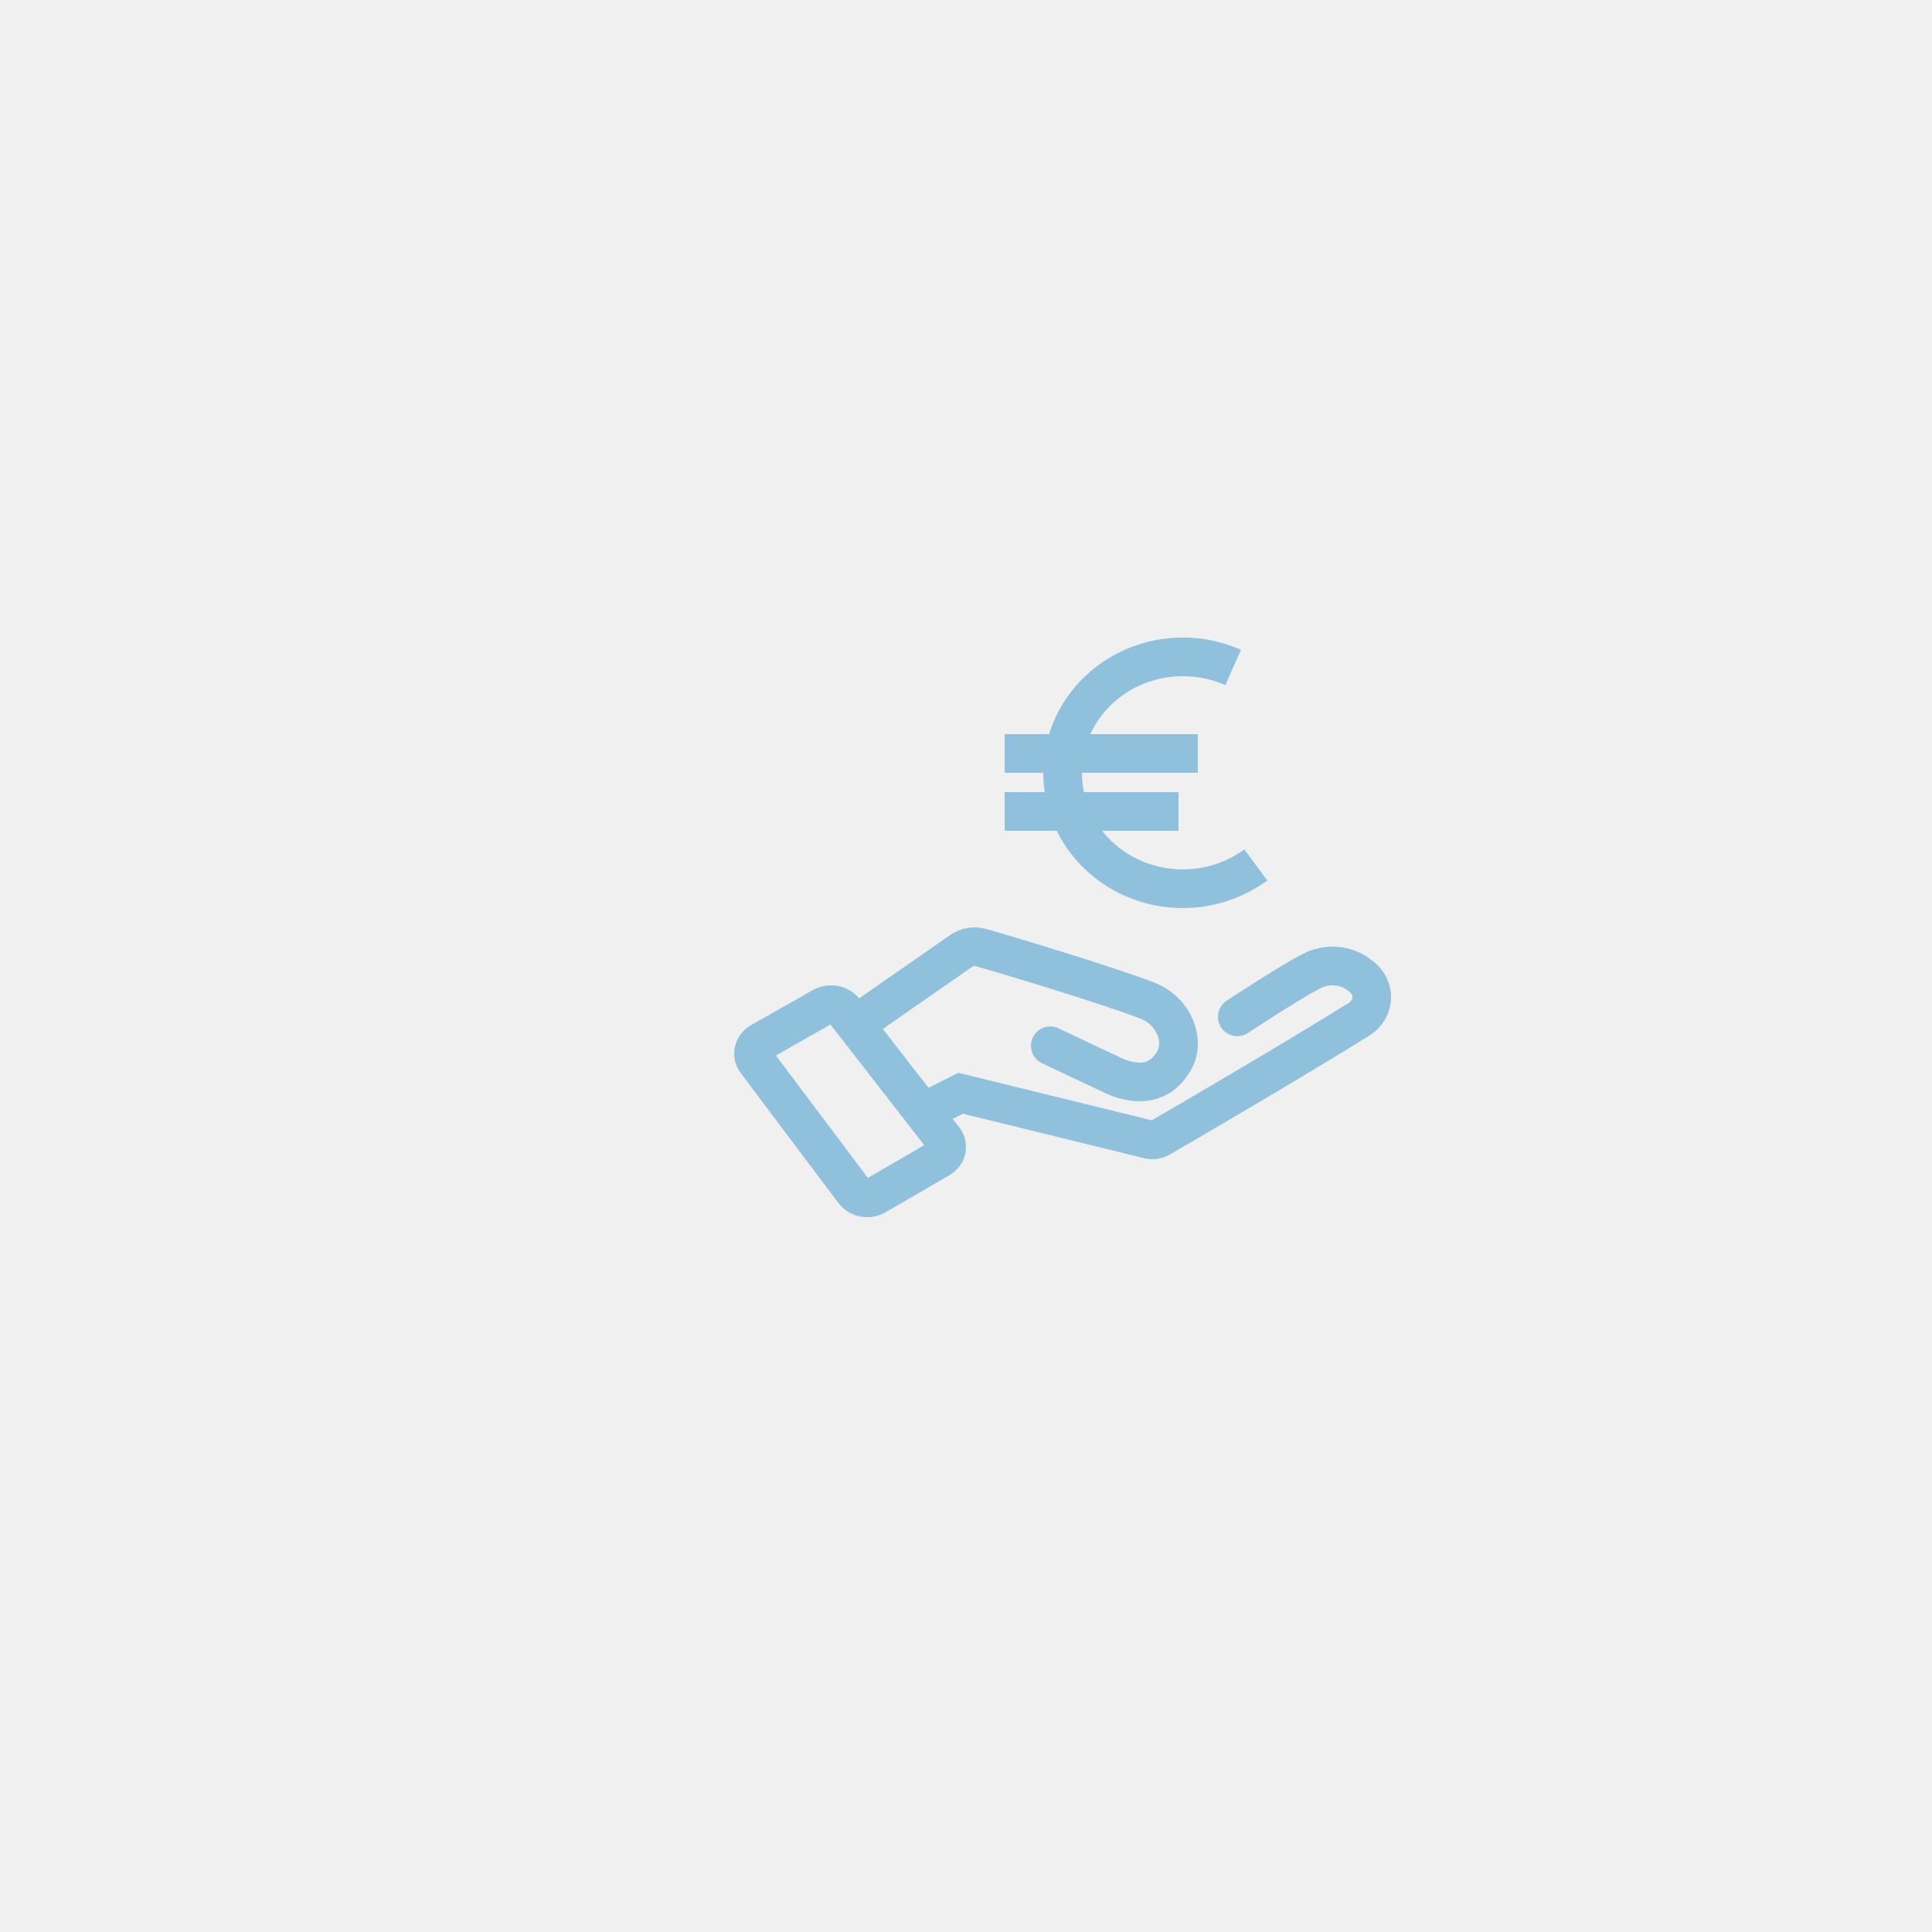
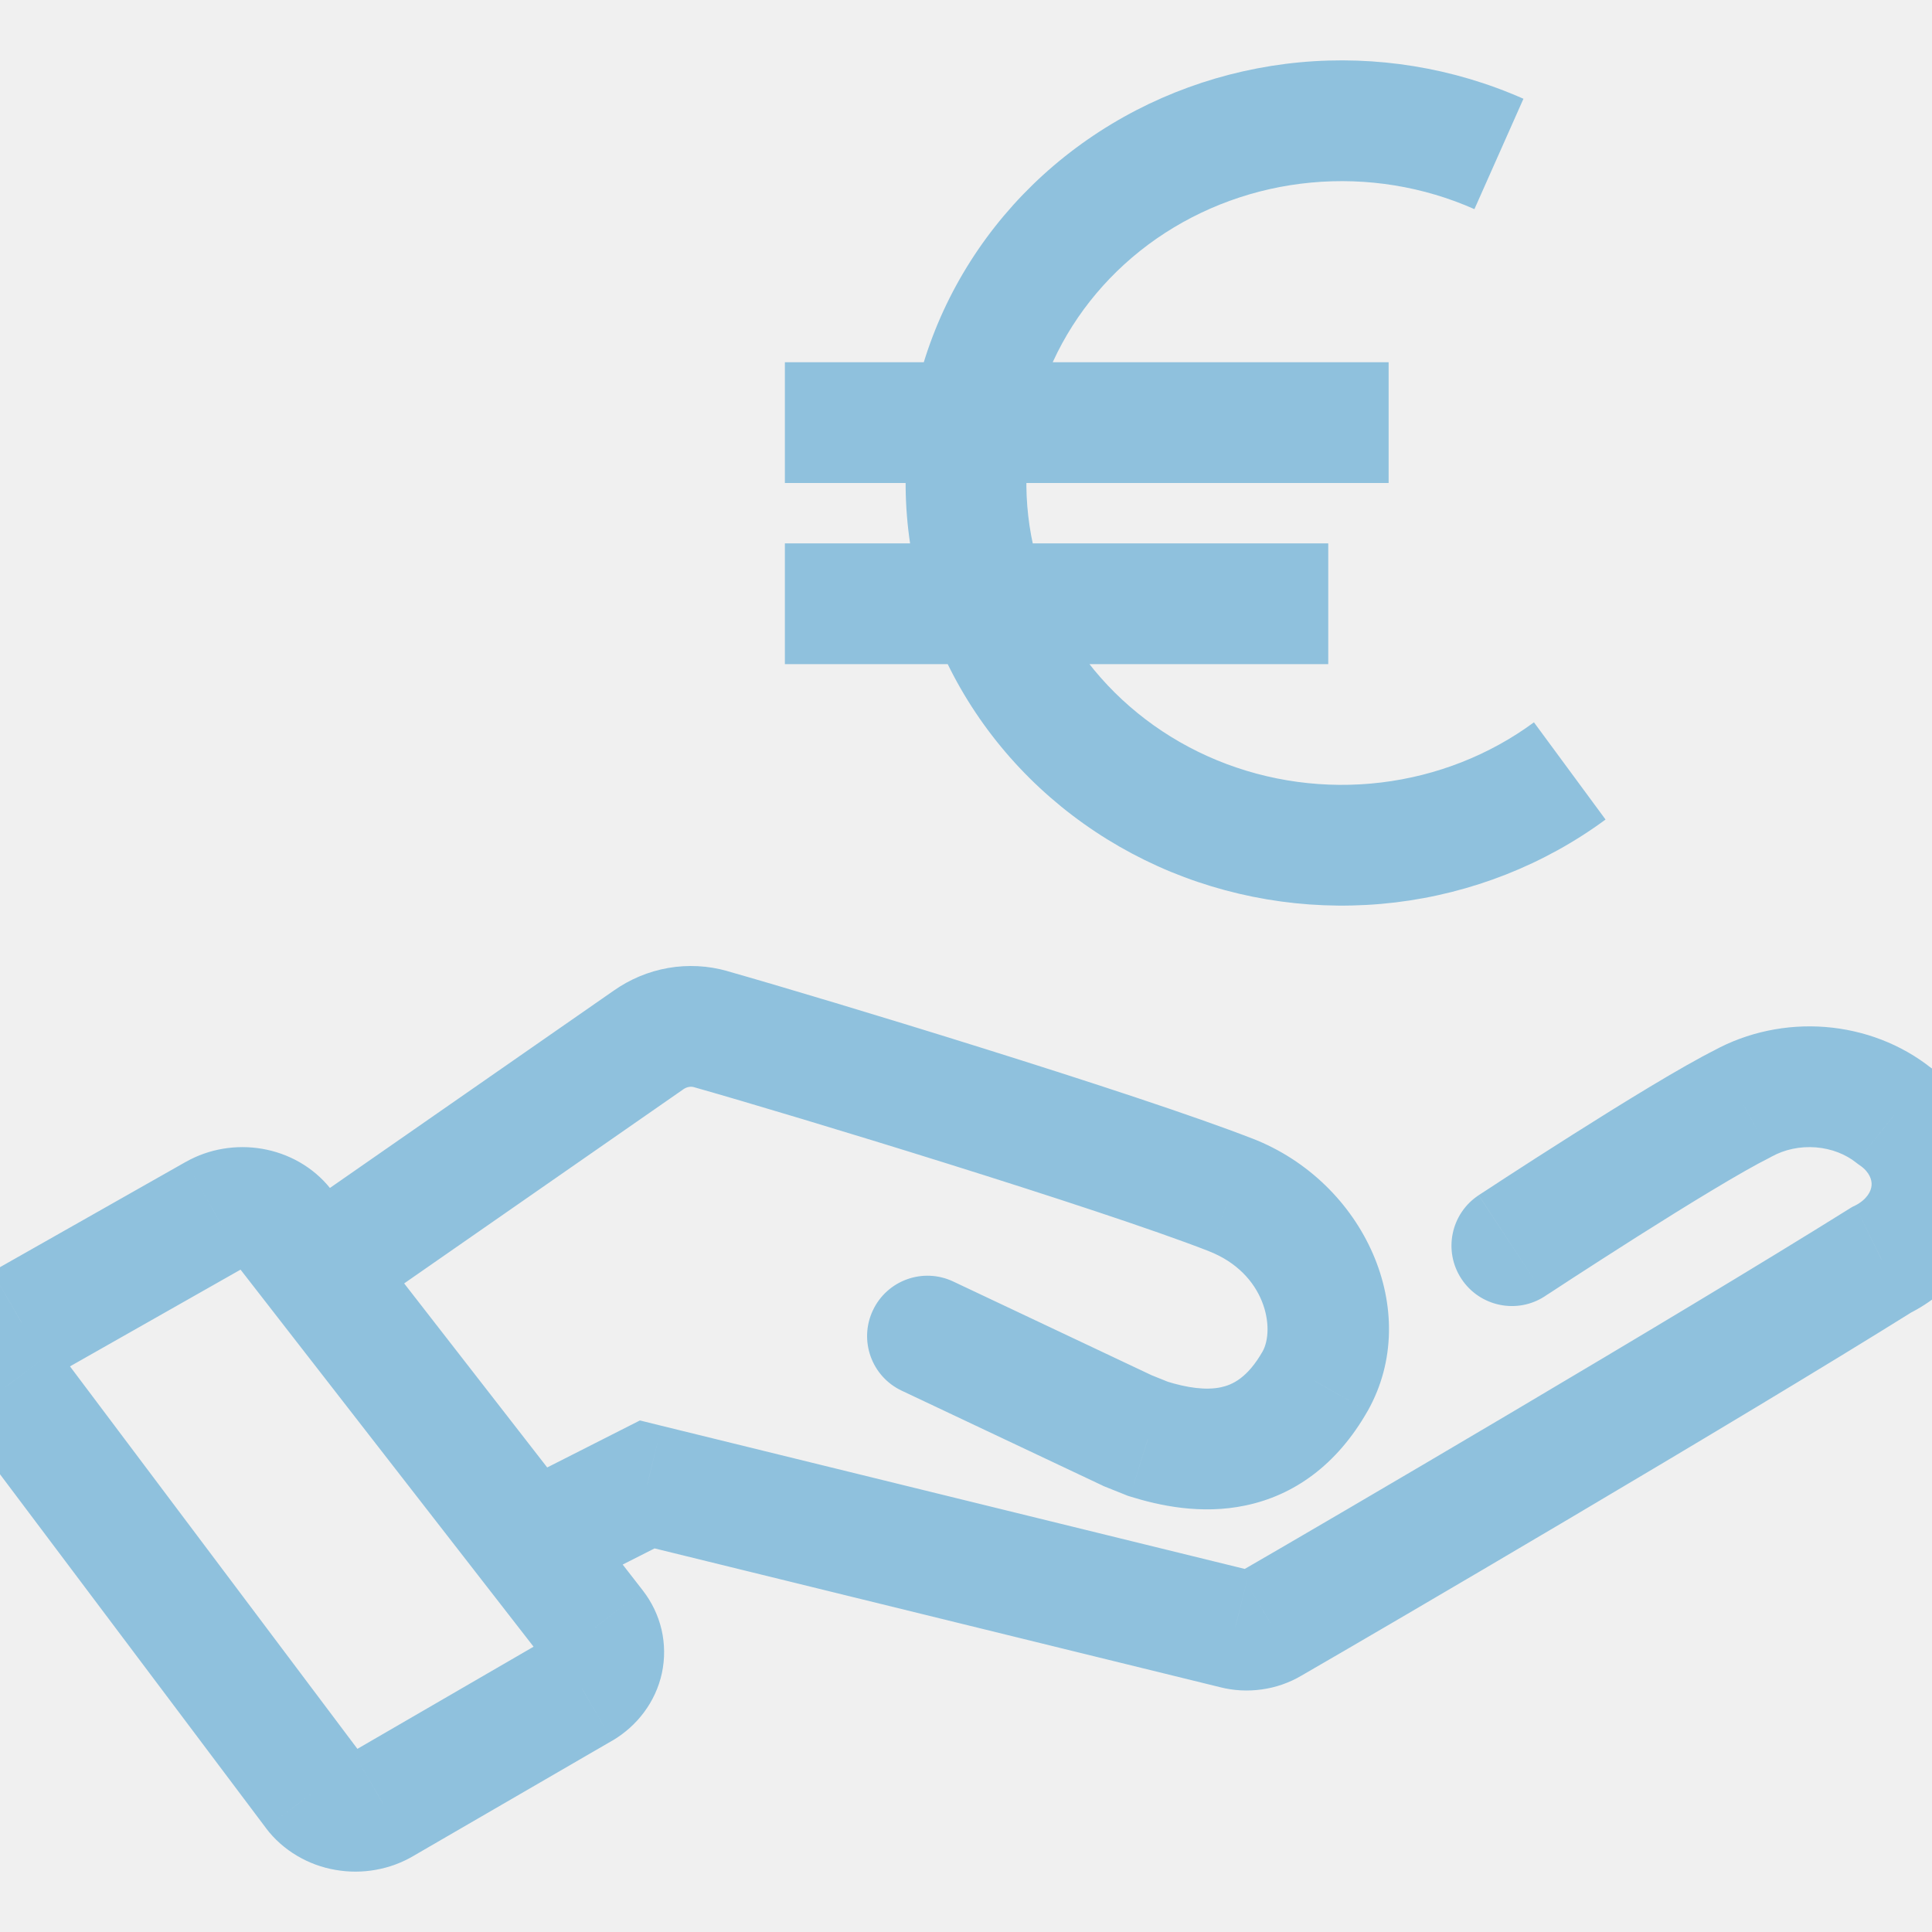
- <svg xmlns="http://www.w3.org/2000/svg" width="100" height="100" viewBox="0 0 100 100" fill="none">
-   <path d="M44.203 61.677L39.138 54.938C39.078 54.858 39.036 54.769 39.015 54.675C38.995 54.581 38.995 54.484 39.017 54.39C39.038 54.297 39.081 54.207 39.141 54.128C39.202 54.049 39.28 53.981 39.37 53.928L42.569 52.115C42.748 52.014 42.965 51.977 43.174 52.014C43.382 52.05 43.567 52.155 43.69 52.309L48.858 58.957C48.918 59.036 48.961 59.125 48.983 59.218C49.005 59.312 49.006 59.408 48.985 59.502C48.965 59.596 48.924 59.685 48.864 59.764C48.805 59.844 48.728 59.913 48.639 59.966L45.344 61.876C45.255 61.929 45.154 61.967 45.048 61.986C44.942 62.005 44.833 62.005 44.727 61.986C44.621 61.968 44.52 61.931 44.43 61.878C44.34 61.825 44.263 61.756 44.203 61.677Z" stroke="#8FC1DD" stroke-width="2" stroke-linecap="round" />
-   <path d="M45 52.523L49.739 49.227C49.891 49.12 50.06 49.049 50.238 49.018C50.416 48.987 50.597 48.996 50.771 49.045C52.454 49.523 57.515 51.063 59.38 51.789C60.783 52.334 61.348 53.868 60.783 54.876C60.018 56.221 58.851 56.094 58.013 55.831L57.679 55.697L54.362 54.13" stroke="#8FC1DD" stroke-width="2" stroke-linecap="round" />
-   <path d="M48 57.459L49.72 56.587L59.454 58.976C59.554 59.001 59.659 59.007 59.761 58.992C59.864 58.978 59.962 58.944 60.048 58.892C61.397 58.116 67.273 54.675 70.166 52.865C70.401 52.75 70.6 52.585 70.744 52.385C70.889 52.185 70.975 51.956 70.996 51.719C71.016 51.482 70.969 51.244 70.859 51.027C70.75 50.81 70.582 50.621 70.369 50.476C70.032 50.207 69.606 50.043 69.155 50.007C68.703 49.972 68.251 50.067 67.866 50.279C66.854 50.78 64.041 52.632 64.041 52.632" stroke="#8FC1DD" stroke-width="2" stroke-linecap="round" />
-   <path d="M65 44.769C64.124 45.414 63.086 45.823 61.993 45.954C60.899 46.085 59.789 45.934 58.776 45.516C57.762 45.099 56.882 44.429 56.226 43.575C55.569 42.722 55.159 41.716 55.038 40.66C54.916 39.604 55.088 38.536 55.536 37.565C55.983 36.594 56.69 35.755 57.584 35.133C58.477 34.512 59.526 34.13 60.623 34.028C61.72 33.925 62.826 34.106 63.827 34.55" stroke="#8FC1DD" stroke-width="2" />
-   <path d="M52 39H62" stroke="#8FC1DD" stroke-width="2" />
-   <path d="M52 42H61" stroke="#8FC1DD" stroke-width="2" />
+ <svg xmlns="http://www.w3.org/2000/svg" width="32" height="32" viewBox="0 0 32 32" fill="none">
+   <g clip-path="url(#clip0_44_1235)">
+     <path d="M5.203 29.677L4.404 30.277L4.404 30.278L5.203 29.677ZM0.138 22.938L0.938 22.337L0.936 22.335L0.138 22.938ZM0.371 21.928L-0.123 21.058L-0.131 21.063L0.371 21.928ZM3.569 20.115L3.077 19.245L3.076 19.245L3.569 20.115ZM4.69 20.309L5.48 19.695L5.475 19.689L5.471 19.684L4.69 20.309ZM9.858 26.957L10.65 26.347L10.647 26.343L9.858 26.957ZM9.639 27.966L10.14 28.831L10.152 28.825L9.639 27.966ZM6.344 29.876L5.843 29.011L5.832 29.017L6.344 29.876ZM5.429 19.701C4.976 20.017 4.864 20.64 5.179 21.093C5.494 21.547 6.118 21.659 6.571 21.343L5.429 19.701ZM10.739 17.227L11.31 18.048L11.313 18.045L10.739 17.227ZM11.771 17.046L12.044 16.084L12.044 16.083L11.771 17.046ZM20.38 19.789L20.017 20.721L20.018 20.722L20.38 19.789ZM21.783 22.876L22.652 23.371L22.656 23.365L21.783 22.876ZM19.013 23.831L18.64 24.759L18.677 24.774L18.715 24.786L19.013 23.831ZM18.679 23.697L18.252 24.601L18.278 24.614L18.305 24.625L18.679 23.697ZM15.789 21.226C15.29 20.99 14.694 21.203 14.458 21.703C14.222 22.202 14.435 22.798 14.935 23.034L15.789 21.226ZM8.548 24.567C8.055 24.817 7.858 25.418 8.108 25.911C8.358 26.404 8.96 26.6 9.452 26.351L8.548 24.567ZM10.72 24.587L10.959 23.616L10.599 23.527L10.268 23.695L10.72 24.587ZM20.454 26.976L20.698 26.006L20.693 26.005L20.454 26.976ZM21.048 26.892L20.549 26.026L20.543 26.029L20.537 26.033L21.048 26.892ZM31.166 20.865L30.726 19.968L30.68 19.99L30.636 20.017L31.166 20.865ZM31.369 18.476L30.745 19.258L30.775 19.281L30.805 19.302L31.369 18.476ZM28.866 18.279L29.311 19.175L29.329 19.165L29.348 19.155L28.866 18.279ZM24.491 19.797C24.03 20.101 23.902 20.721 24.206 21.182C24.51 21.643 25.13 21.771 25.591 21.468L24.491 19.797ZM6.002 29.076L0.938 22.337L-0.661 23.539L4.404 30.277L6.002 29.076ZM0.936 22.335C0.959 22.366 0.98 22.407 0.992 22.458L-0.961 22.892C-0.908 23.131 -0.803 23.351 -0.66 23.541L0.936 22.335ZM0.992 22.458C1.003 22.509 1.003 22.564 0.991 22.615L-0.958 22.166C-1.013 22.405 -1.014 22.652 -0.961 22.892L0.992 22.458ZM0.991 22.615C0.979 22.666 0.958 22.706 0.935 22.736L-0.652 21.52C-0.797 21.708 -0.903 21.927 -0.958 22.166L0.991 22.615ZM0.935 22.736C0.912 22.766 0.889 22.784 0.872 22.794L-0.131 21.063C-0.329 21.178 -0.508 21.332 -0.652 21.52L0.935 22.736ZM0.864 22.799L4.062 20.985L3.076 19.245L-0.123 21.058L0.864 22.799ZM4.062 20.986C4.046 20.994 4.034 20.998 4.027 20.999C4.019 21 4.012 21 4.004 20.999L4.344 19.028C3.915 18.954 3.463 19.026 3.077 19.245L4.062 20.986ZM4.004 20.999C3.992 20.997 3.952 20.986 3.91 20.934L5.471 19.684C5.183 19.324 4.773 19.102 4.344 19.028L4.004 20.999ZM3.901 20.922L9.068 27.571L10.647 26.343L5.48 19.695L3.901 20.922ZM9.065 27.567C9.043 27.538 9.021 27.497 9.009 27.446L10.957 26.99C10.901 26.752 10.794 26.534 10.65 26.347L9.065 27.567ZM9.009 27.446C8.997 27.395 8.997 27.341 9.008 27.29L10.963 27.713C11.014 27.474 11.012 27.228 10.957 26.99L9.009 27.446ZM9.008 27.29C9.019 27.239 9.04 27.197 9.063 27.167L10.666 28.362C10.808 28.172 10.911 27.952 10.963 27.713L9.008 27.29ZM9.063 27.167C9.085 27.136 9.109 27.118 9.126 27.108L10.152 28.825C10.348 28.707 10.525 28.552 10.666 28.362L9.063 27.167ZM9.137 27.101L5.843 29.011L6.846 30.741L10.14 28.831L9.137 27.101ZM5.832 29.017C5.849 29.007 5.863 29.003 5.872 29.001L6.224 30.97C6.445 30.931 6.66 30.852 6.857 30.735L5.832 29.017ZM5.872 29.001C5.881 29 5.89 29 5.899 29.001L5.555 30.971C5.776 31.01 6.003 31.01 6.224 30.97L5.872 29.001ZM5.899 29.001C5.908 29.003 5.922 29.007 5.939 29.017L4.921 30.738C5.118 30.855 5.333 30.933 5.555 30.971L5.899 29.001ZM5.939 29.017C5.956 29.027 5.979 29.045 6.002 29.075L4.404 30.278C4.546 30.467 4.724 30.622 4.921 30.738L5.939 29.017ZM6.571 21.343L11.31 18.048L10.168 16.406L5.429 19.701L6.571 21.343ZM11.313 18.045C11.349 18.02 11.382 18.008 11.411 18.003L11.065 16.033C10.739 16.09 10.432 16.22 10.164 16.409L11.313 18.045ZM11.411 18.003C11.44 17.998 11.469 17.999 11.499 18.008L12.044 16.083C11.725 15.993 11.392 15.976 11.065 16.033L11.411 18.003ZM11.498 18.008C13.182 18.485 18.201 20.014 20.017 20.721L20.743 18.858C18.828 18.112 13.726 16.561 12.044 16.084L11.498 18.008ZM20.018 20.722C20.967 21.09 21.123 22.009 20.911 22.388L22.656 23.365C23.574 21.726 22.6 19.578 20.742 18.857L20.018 20.722ZM20.914 22.382C20.662 22.824 20.411 22.938 20.22 22.978C19.975 23.029 19.668 22.989 19.312 22.877L18.715 24.786C19.196 24.936 19.892 25.091 20.631 24.935C21.424 24.769 22.139 24.273 22.652 23.371L20.914 22.382ZM19.387 22.904L19.052 22.769L18.305 24.625L18.64 24.759L19.387 22.904ZM19.106 22.793L15.789 21.226L14.935 23.034L18.252 24.601L19.106 22.793ZM9.452 26.351L11.172 25.479L10.268 23.695L8.548 24.567L9.452 26.351ZM10.482 25.558L20.216 27.947L20.693 26.005L10.959 23.616L10.482 25.558ZM20.211 27.946C20.437 28.003 20.672 28.015 20.901 27.982L20.622 26.002C20.646 25.998 20.672 26 20.698 26.006L20.211 27.946ZM20.901 27.982C21.131 27.95 21.355 27.873 21.559 27.752L20.537 26.033C20.568 26.014 20.598 26.005 20.622 26.002L20.901 27.982ZM21.547 27.759C22.898 26.981 28.787 23.533 31.697 21.713L30.636 20.017C27.758 21.817 21.896 25.25 20.549 26.026L21.547 27.759ZM31.608 21.763C31.98 21.58 32.309 21.311 32.555 20.971L30.934 19.799C30.891 19.858 30.822 19.92 30.726 19.968L31.608 21.763ZM32.555 20.971C32.802 20.629 32.956 20.228 32.992 19.803L30.999 19.634C30.995 19.683 30.977 19.74 30.934 19.799L32.555 20.971ZM32.992 19.803C33.028 19.378 32.943 18.956 32.752 18.577L30.966 19.477C30.994 19.533 31.003 19.586 30.999 19.634L32.992 19.803ZM32.752 18.577C32.562 18.2 32.276 17.884 31.932 17.65L30.805 19.302C30.887 19.357 30.938 19.421 30.966 19.477L32.752 18.577ZM31.992 17.694C31.491 17.294 30.873 17.061 30.233 17.01L30.076 19.004C30.339 19.025 30.573 19.12 30.745 19.258L31.992 17.694ZM30.233 17.01C29.594 16.96 28.946 17.094 28.384 17.402L29.348 19.155C29.557 19.04 29.813 18.983 30.076 19.004L30.233 17.01ZM28.422 17.383C27.86 17.662 26.857 18.281 26.039 18.799C25.62 19.064 25.234 19.313 24.952 19.496C24.811 19.588 24.697 19.663 24.617 19.715C24.577 19.741 24.546 19.761 24.524 19.775C24.514 19.782 24.506 19.788 24.5 19.791C24.497 19.793 24.495 19.794 24.494 19.795C24.493 19.796 24.493 19.796 24.492 19.797C24.492 19.797 24.492 19.797 24.492 19.797C24.492 19.797 24.492 19.797 24.492 19.797C24.492 19.797 24.491 19.797 25.041 20.632C25.591 21.468 25.591 21.468 25.591 21.468C25.591 21.468 25.591 21.467 25.591 21.467C25.591 21.467 25.591 21.467 25.592 21.467C25.592 21.467 25.592 21.467 25.593 21.466C25.594 21.465 25.596 21.464 25.599 21.462C25.604 21.459 25.612 21.454 25.622 21.447C25.642 21.434 25.673 21.414 25.712 21.389C25.79 21.337 25.903 21.264 26.041 21.174C26.319 20.994 26.699 20.749 27.11 20.488C27.951 19.955 28.861 19.398 29.311 19.175L28.422 17.383ZM25.407 11.964C24.672 12.505 23.798 12.85 22.873 12.961L23.112 14.947C24.375 14.795 25.576 14.323 26.593 13.574L25.407 11.964ZM22.873 12.961C21.949 13.072 21.011 12.944 20.157 12.592L19.394 14.441C20.567 14.924 21.849 15.098 23.112 14.947L22.873 12.961ZM20.157 12.592C19.303 12.24 18.566 11.677 18.018 10.966L16.433 12.185C17.199 13.18 18.222 13.957 19.394 14.441L20.157 12.592ZM18.018 10.966C17.471 10.254 17.131 9.419 17.031 8.546L15.044 8.774C15.187 10.013 15.667 11.19 16.433 12.185L18.018 10.966ZM17.031 8.546C16.931 7.673 17.073 6.789 17.444 5.983L15.627 5.146C15.104 6.283 14.902 7.535 15.044 8.774L17.031 8.546ZM17.444 5.983C17.815 5.177 18.404 4.476 19.154 3.954L18.013 2.312C16.975 3.033 16.151 4.01 15.627 5.146L17.444 5.983ZM19.154 3.954C19.905 3.433 20.789 3.11 21.716 3.024L21.53 1.032C20.264 1.151 19.05 1.591 18.013 2.312L19.154 3.954ZM21.716 3.024C22.644 2.937 23.578 3.09 24.421 3.464L25.233 1.636C24.074 1.122 22.797 0.914 21.53 1.032L21.716 3.024ZM13 8H23V6H13V8ZM13 11H22V9H13V11Z" fill="#8FC1DD" />
+   </g>
+   <defs>
+     <clipPath id="clip0_44_1235">
+       <rect width="32" height="32" fill="white" />
+     </clipPath>
+   </defs>
</svg>
